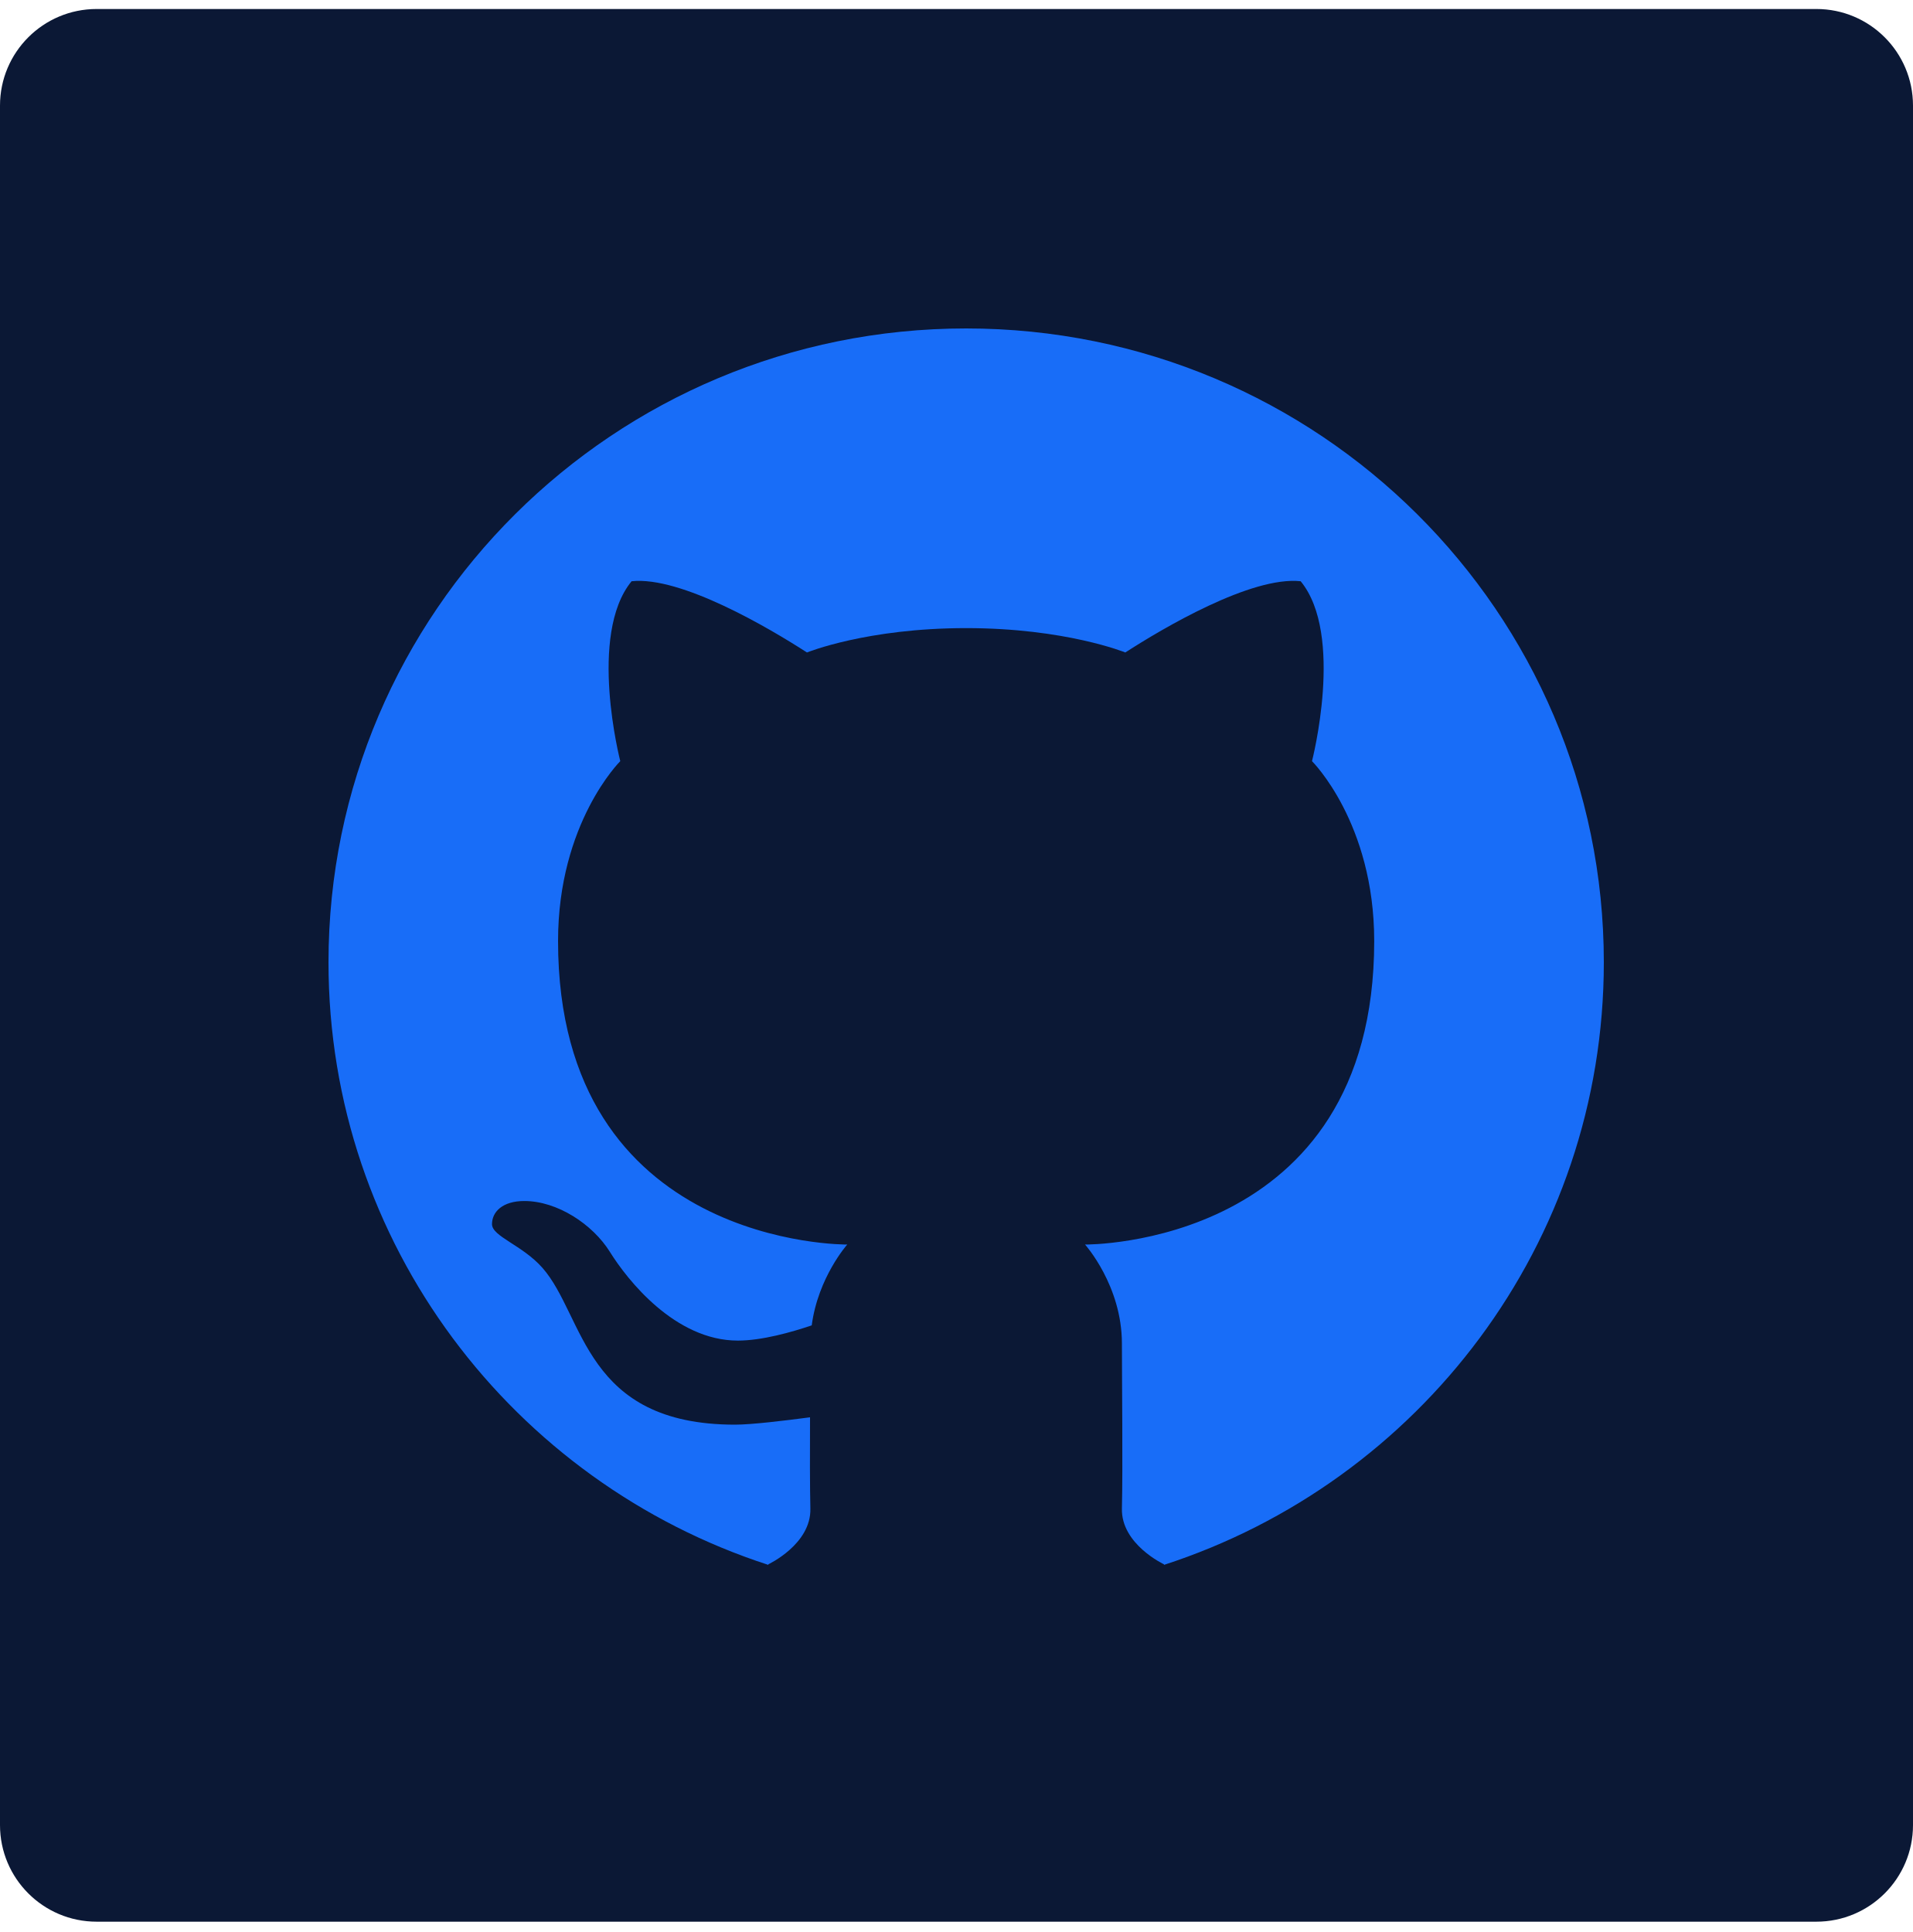
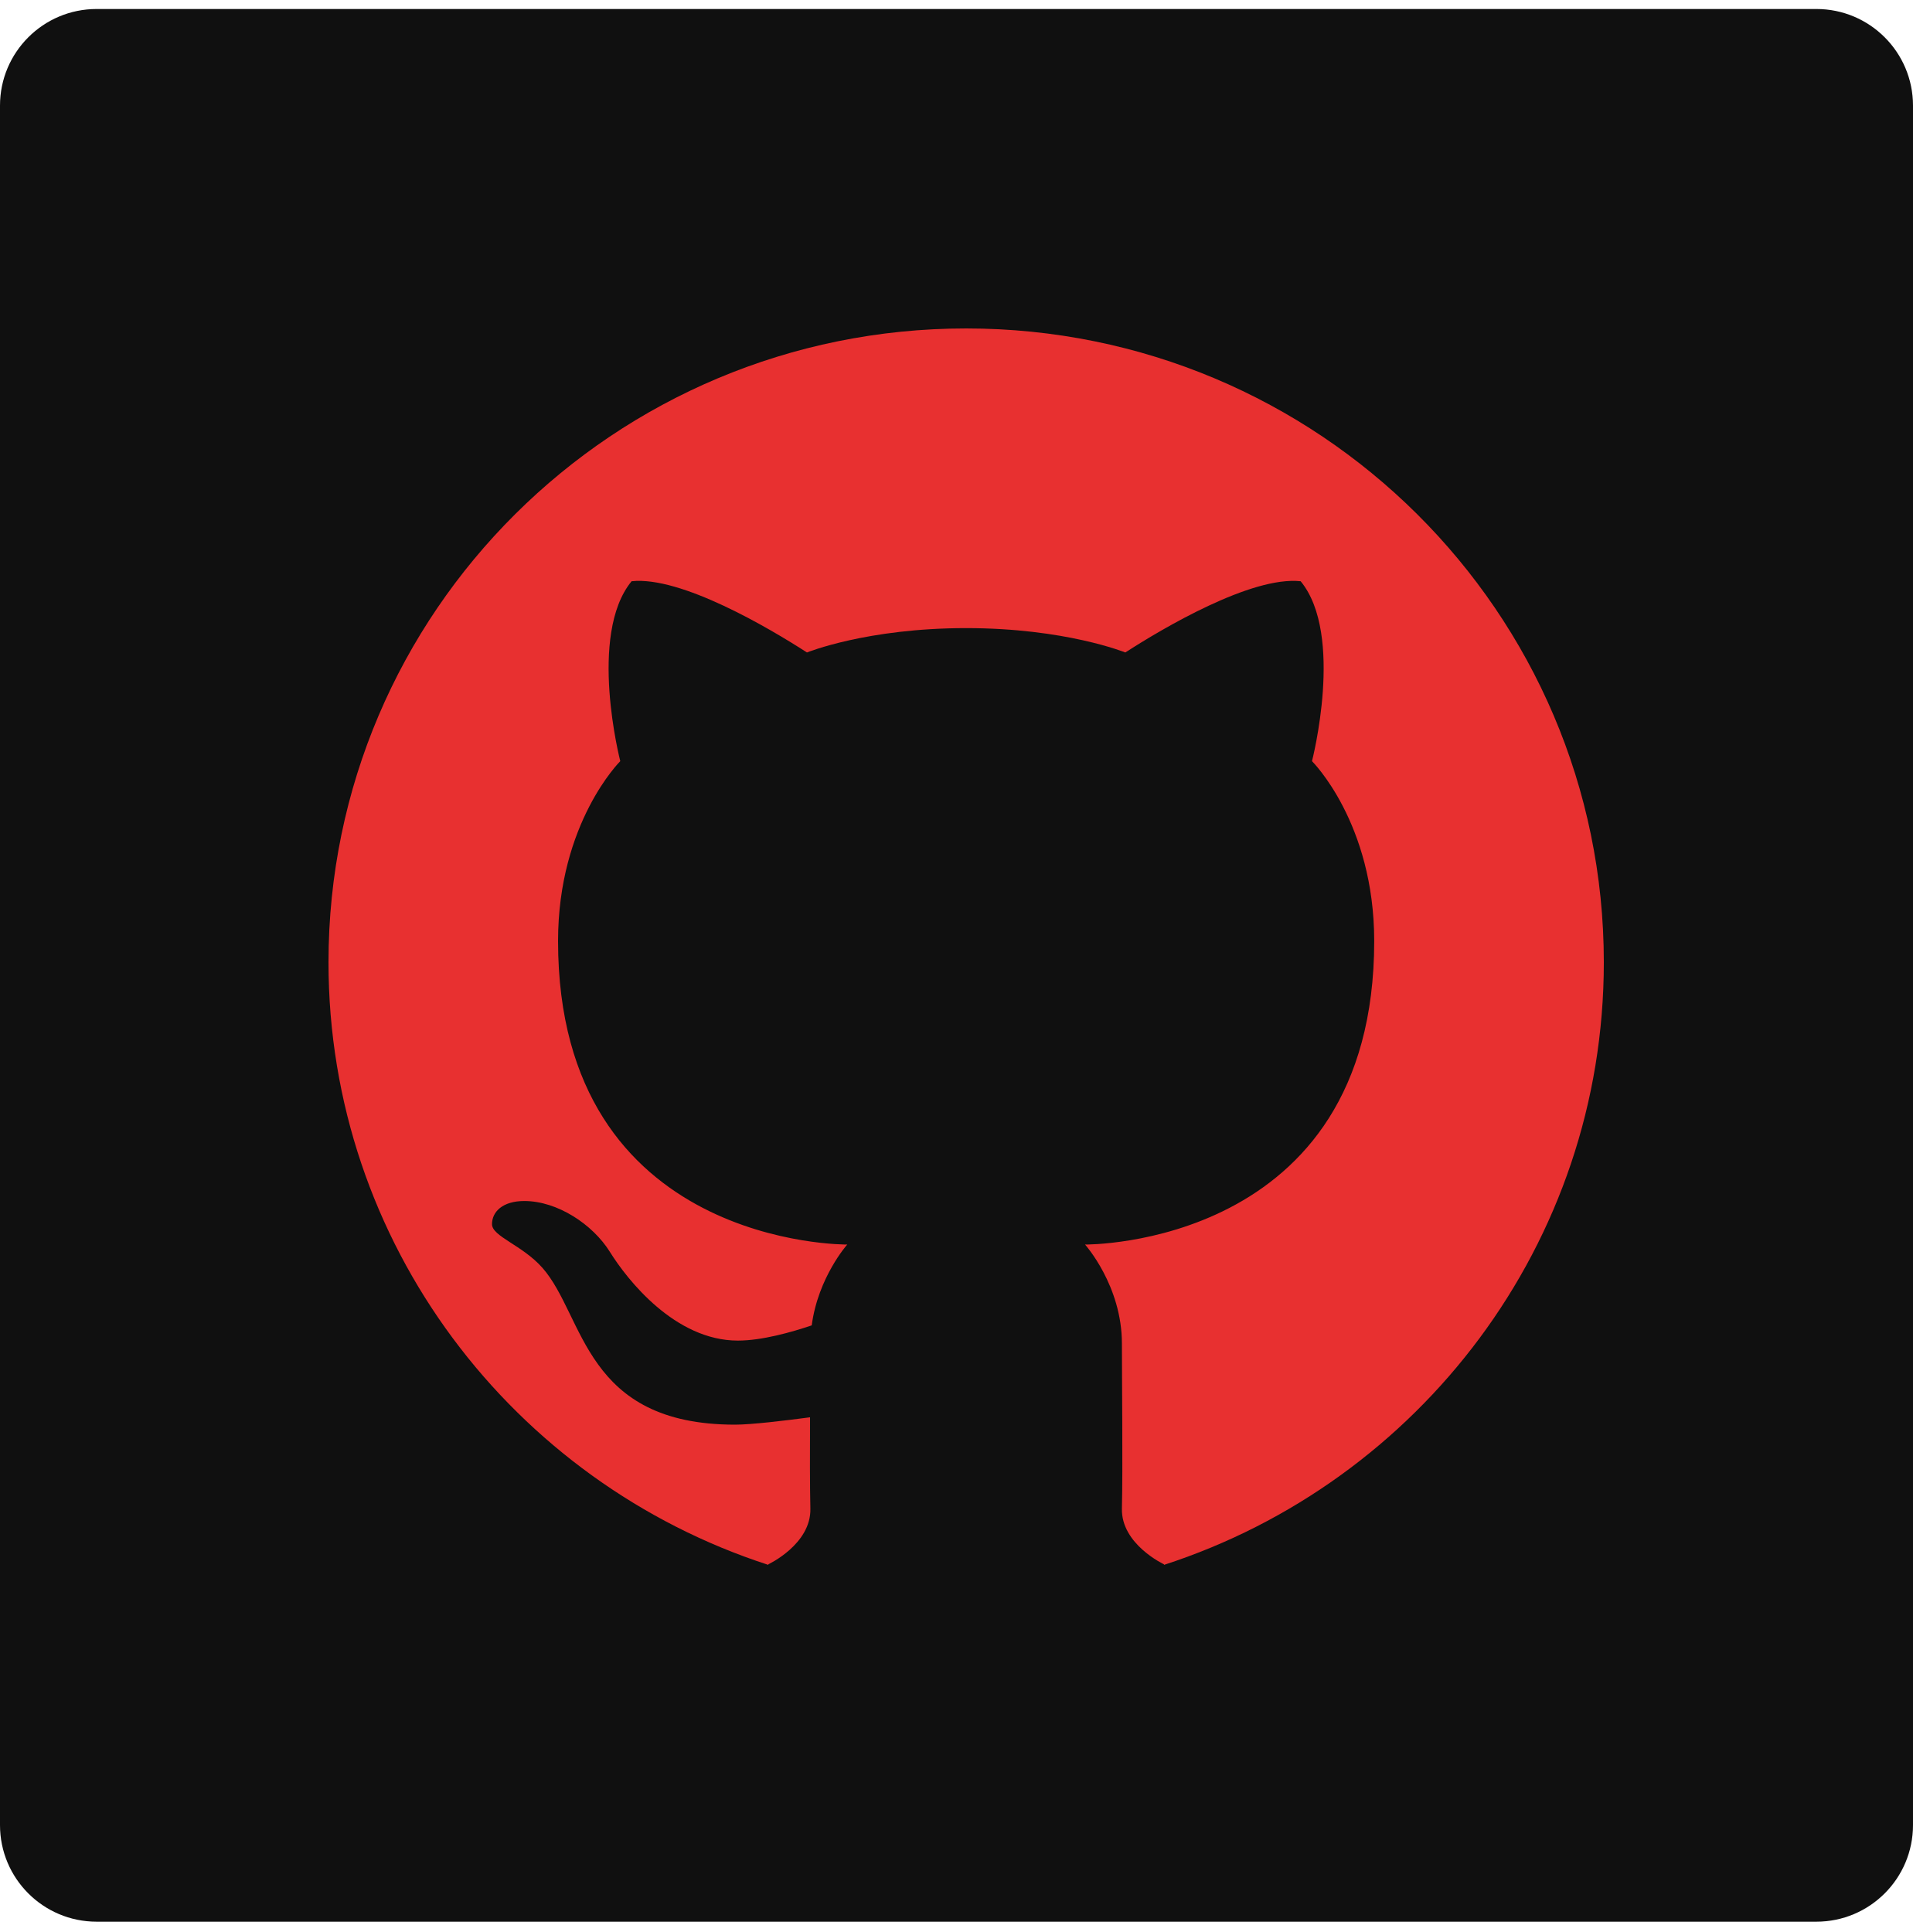
<svg xmlns="http://www.w3.org/2000/svg" width="99" height="100" viewBox="0 0 99 100" fill="none">
-   <rect y="0.466" width="99" height="99" rx="5" fill="#0B1835" />
-   <path d="M50 17C68.226 17 83 31.688 83 49.808C83 64.375 73.447 76.717 60.231 81C60.236 80.988 60.241 80.97 60.241 80.97C60.241 80.97 58.014 79.932 58.06 78.08C58.112 76.042 58.06 71.285 58.06 69.539C58.06 66.541 56.152 64.417 56.152 64.417C56.152 64.417 71.117 64.584 71.117 48.709C71.117 42.583 67.897 39.397 67.897 39.397C67.897 39.397 69.588 32.857 67.311 30.085C64.759 29.811 60.189 32.51 58.236 33.772C58.236 33.772 55.142 32.511 49.999 32.511C44.853 32.511 41.761 33.772 41.761 33.772C39.81 32.511 35.238 29.811 32.686 30.085C30.409 32.858 32.1 39.397 32.1 39.397C32.1 39.397 28.88 42.585 28.88 48.709C28.88 64.584 43.846 64.417 43.846 64.417C43.846 64.417 42.337 66.111 42.008 68.601C40.964 68.954 39.428 69.389 38.186 69.389C34.938 69.389 32.467 66.25 31.563 64.798C30.67 63.366 28.84 62.164 27.134 62.164C26.01 62.164 25.462 62.723 25.462 63.362C25.462 64 27.038 64.446 28.077 65.629C30.269 68.126 30.229 73.74 38.039 73.74C38.887 73.74 40.618 73.532 41.92 73.359C41.912 75.126 41.911 76.991 41.938 78.08C41.985 79.932 39.758 80.97 39.758 80.97C39.758 80.97 39.763 80.988 39.767 81C26.553 76.717 17 64.375 17 49.808C17 31.688 31.774 17 50 17Z" fill="#186DF8" />
+   <rect y="0.466" width="99" height="99" rx="5" fill="#101010" />
+   <path d="M50 17C68.226 17 83 31.688 83 49.808C83 64.375 73.447 76.717 60.231 81C60.236 80.988 60.241 80.97 60.241 80.97C60.241 80.97 58.014 79.932 58.06 78.08C58.112 76.042 58.06 71.285 58.06 69.539C58.06 66.541 56.152 64.417 56.152 64.417C56.152 64.417 71.117 64.584 71.117 48.709C71.117 42.583 67.897 39.397 67.897 39.397C67.897 39.397 69.588 32.857 67.311 30.085C64.759 29.811 60.189 32.51 58.236 33.772C58.236 33.772 55.142 32.511 49.999 32.511C44.853 32.511 41.761 33.772 41.761 33.772C39.81 32.511 35.238 29.811 32.686 30.085C30.409 32.858 32.1 39.397 32.1 39.397C32.1 39.397 28.88 42.585 28.88 48.709C28.88 64.584 43.846 64.417 43.846 64.417C43.846 64.417 42.337 66.111 42.008 68.601C40.964 68.954 39.428 69.389 38.186 69.389C34.938 69.389 32.467 66.25 31.563 64.798C30.67 63.366 28.84 62.164 27.134 62.164C26.01 62.164 25.462 62.723 25.462 63.362C25.462 64 27.038 64.446 28.077 65.629C30.269 68.126 30.229 73.74 38.039 73.74C38.887 73.74 40.618 73.532 41.92 73.359C41.912 75.126 41.911 76.991 41.938 78.08C41.985 79.932 39.758 80.97 39.758 80.97C39.758 80.97 39.763 80.988 39.767 81C26.553 76.717 17 64.375 17 49.808C17 31.688 31.774 17 50 17Z" fill="#E83030" />
</svg>
